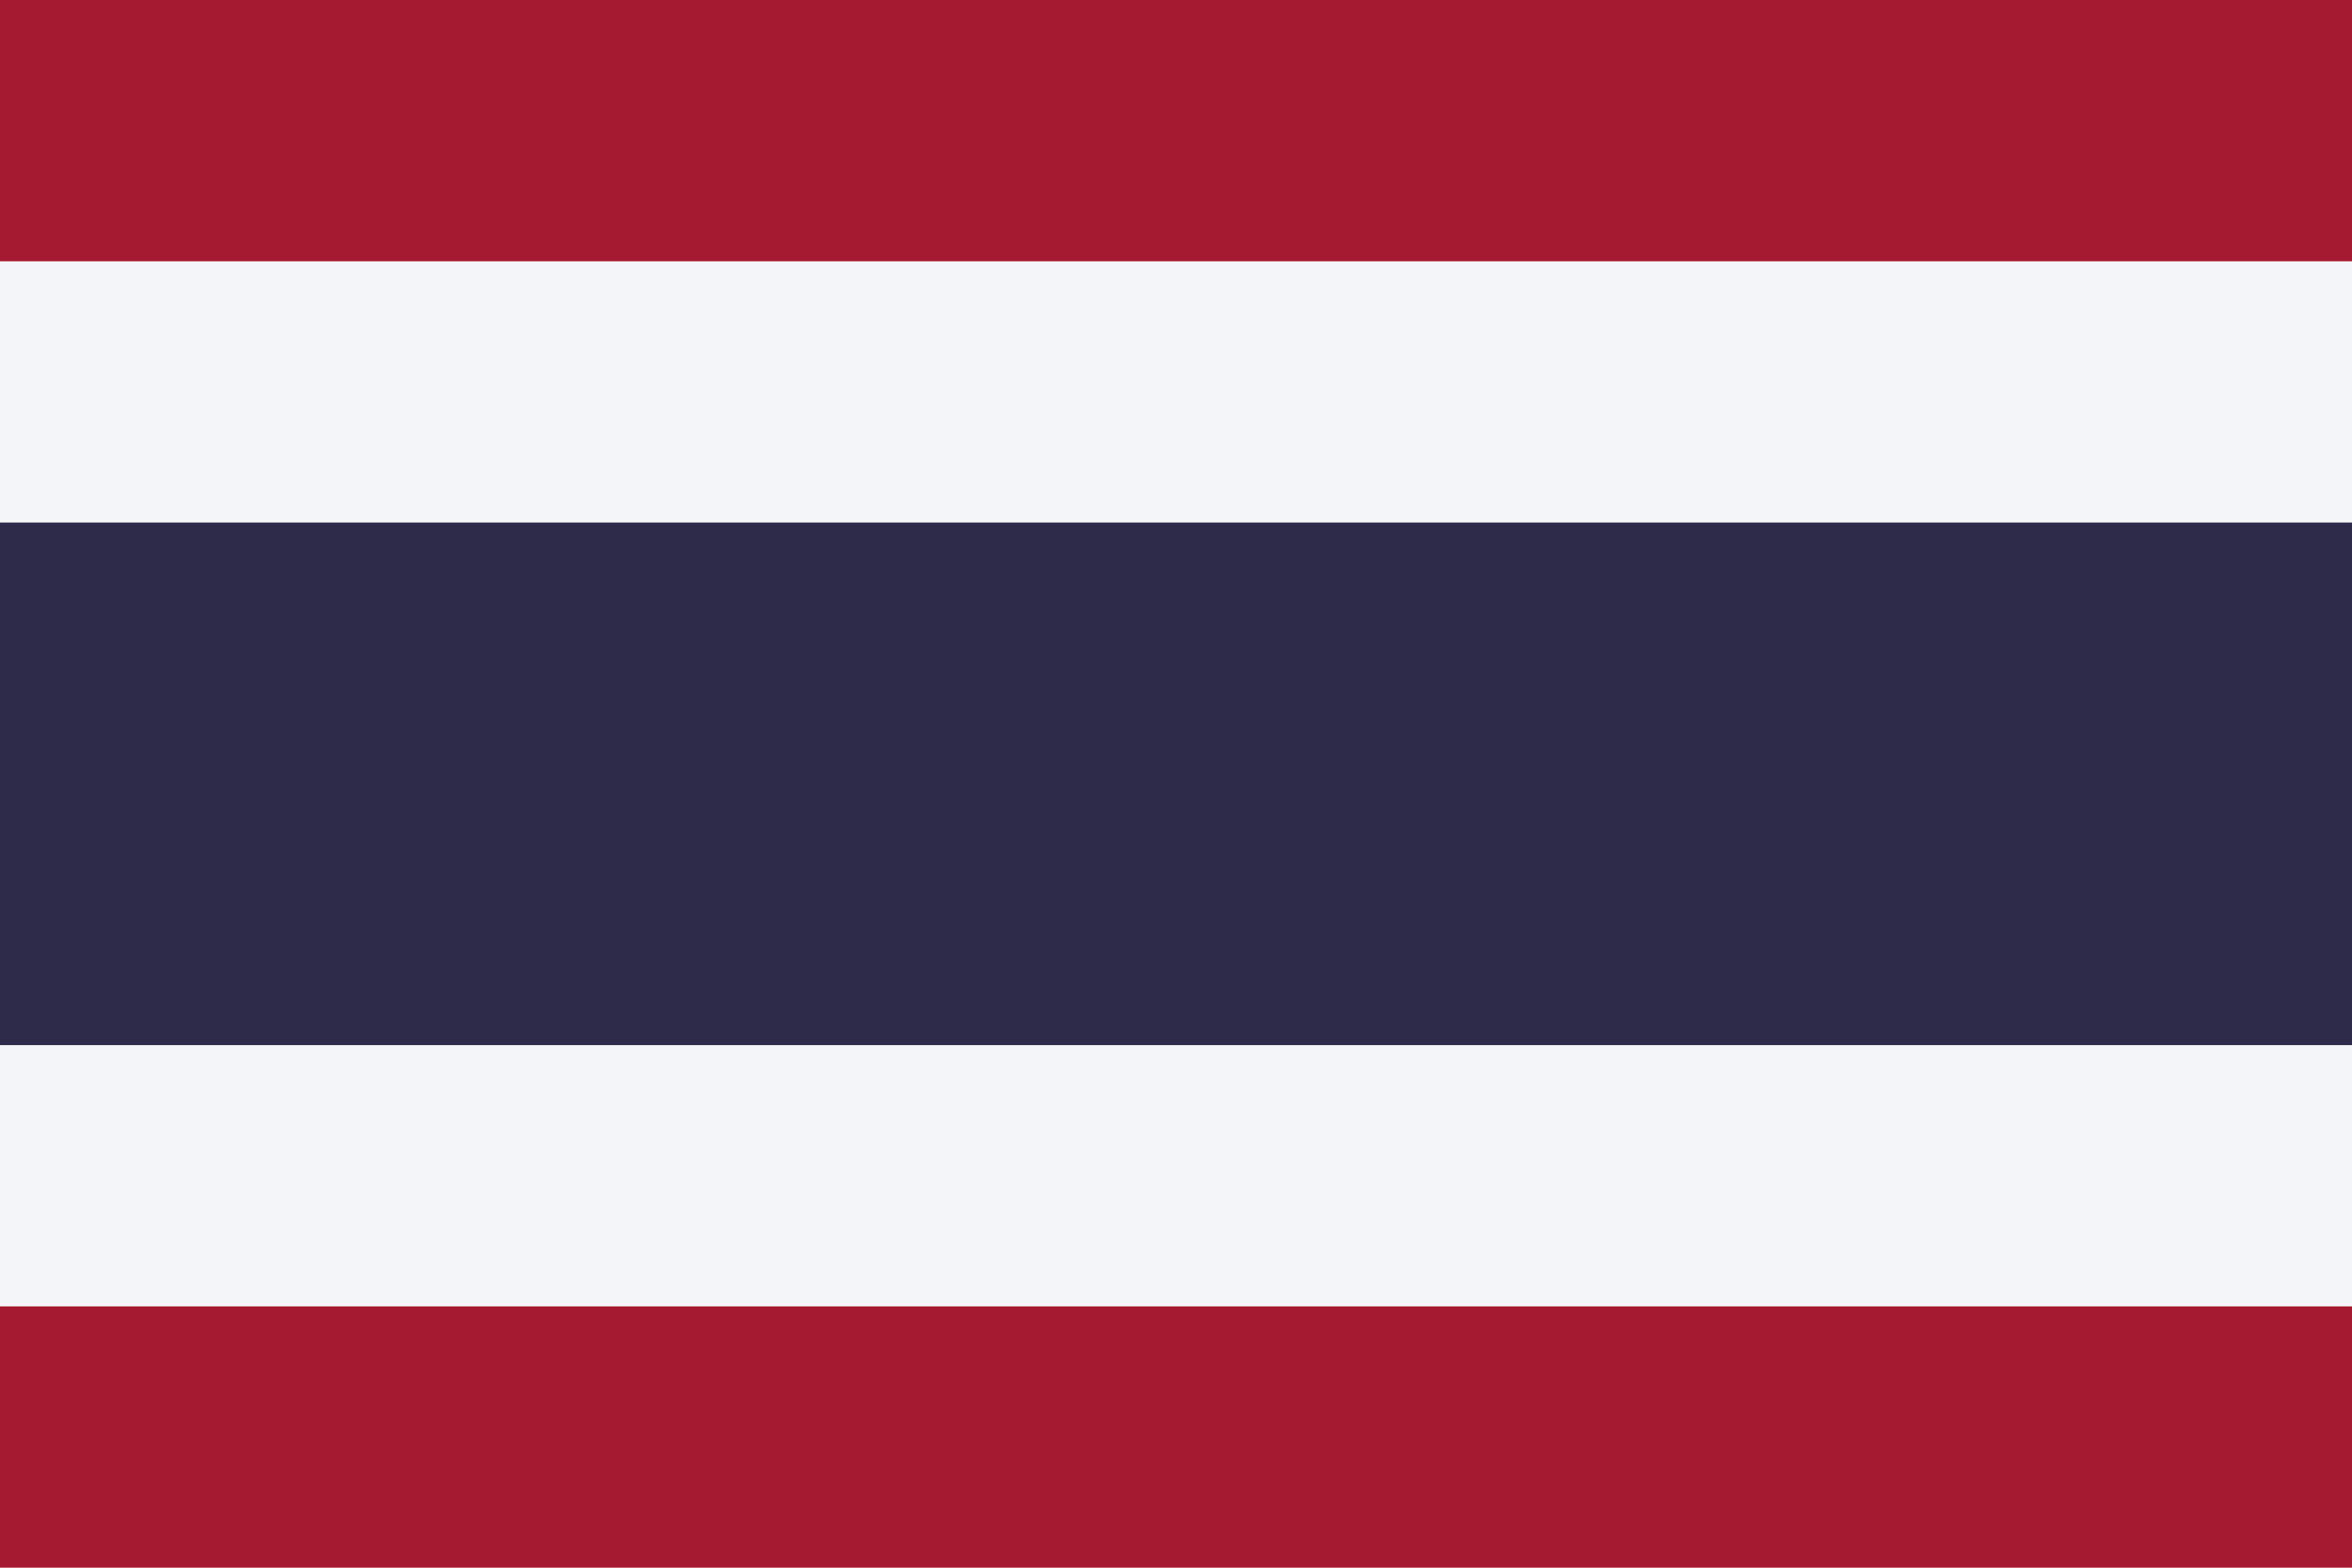
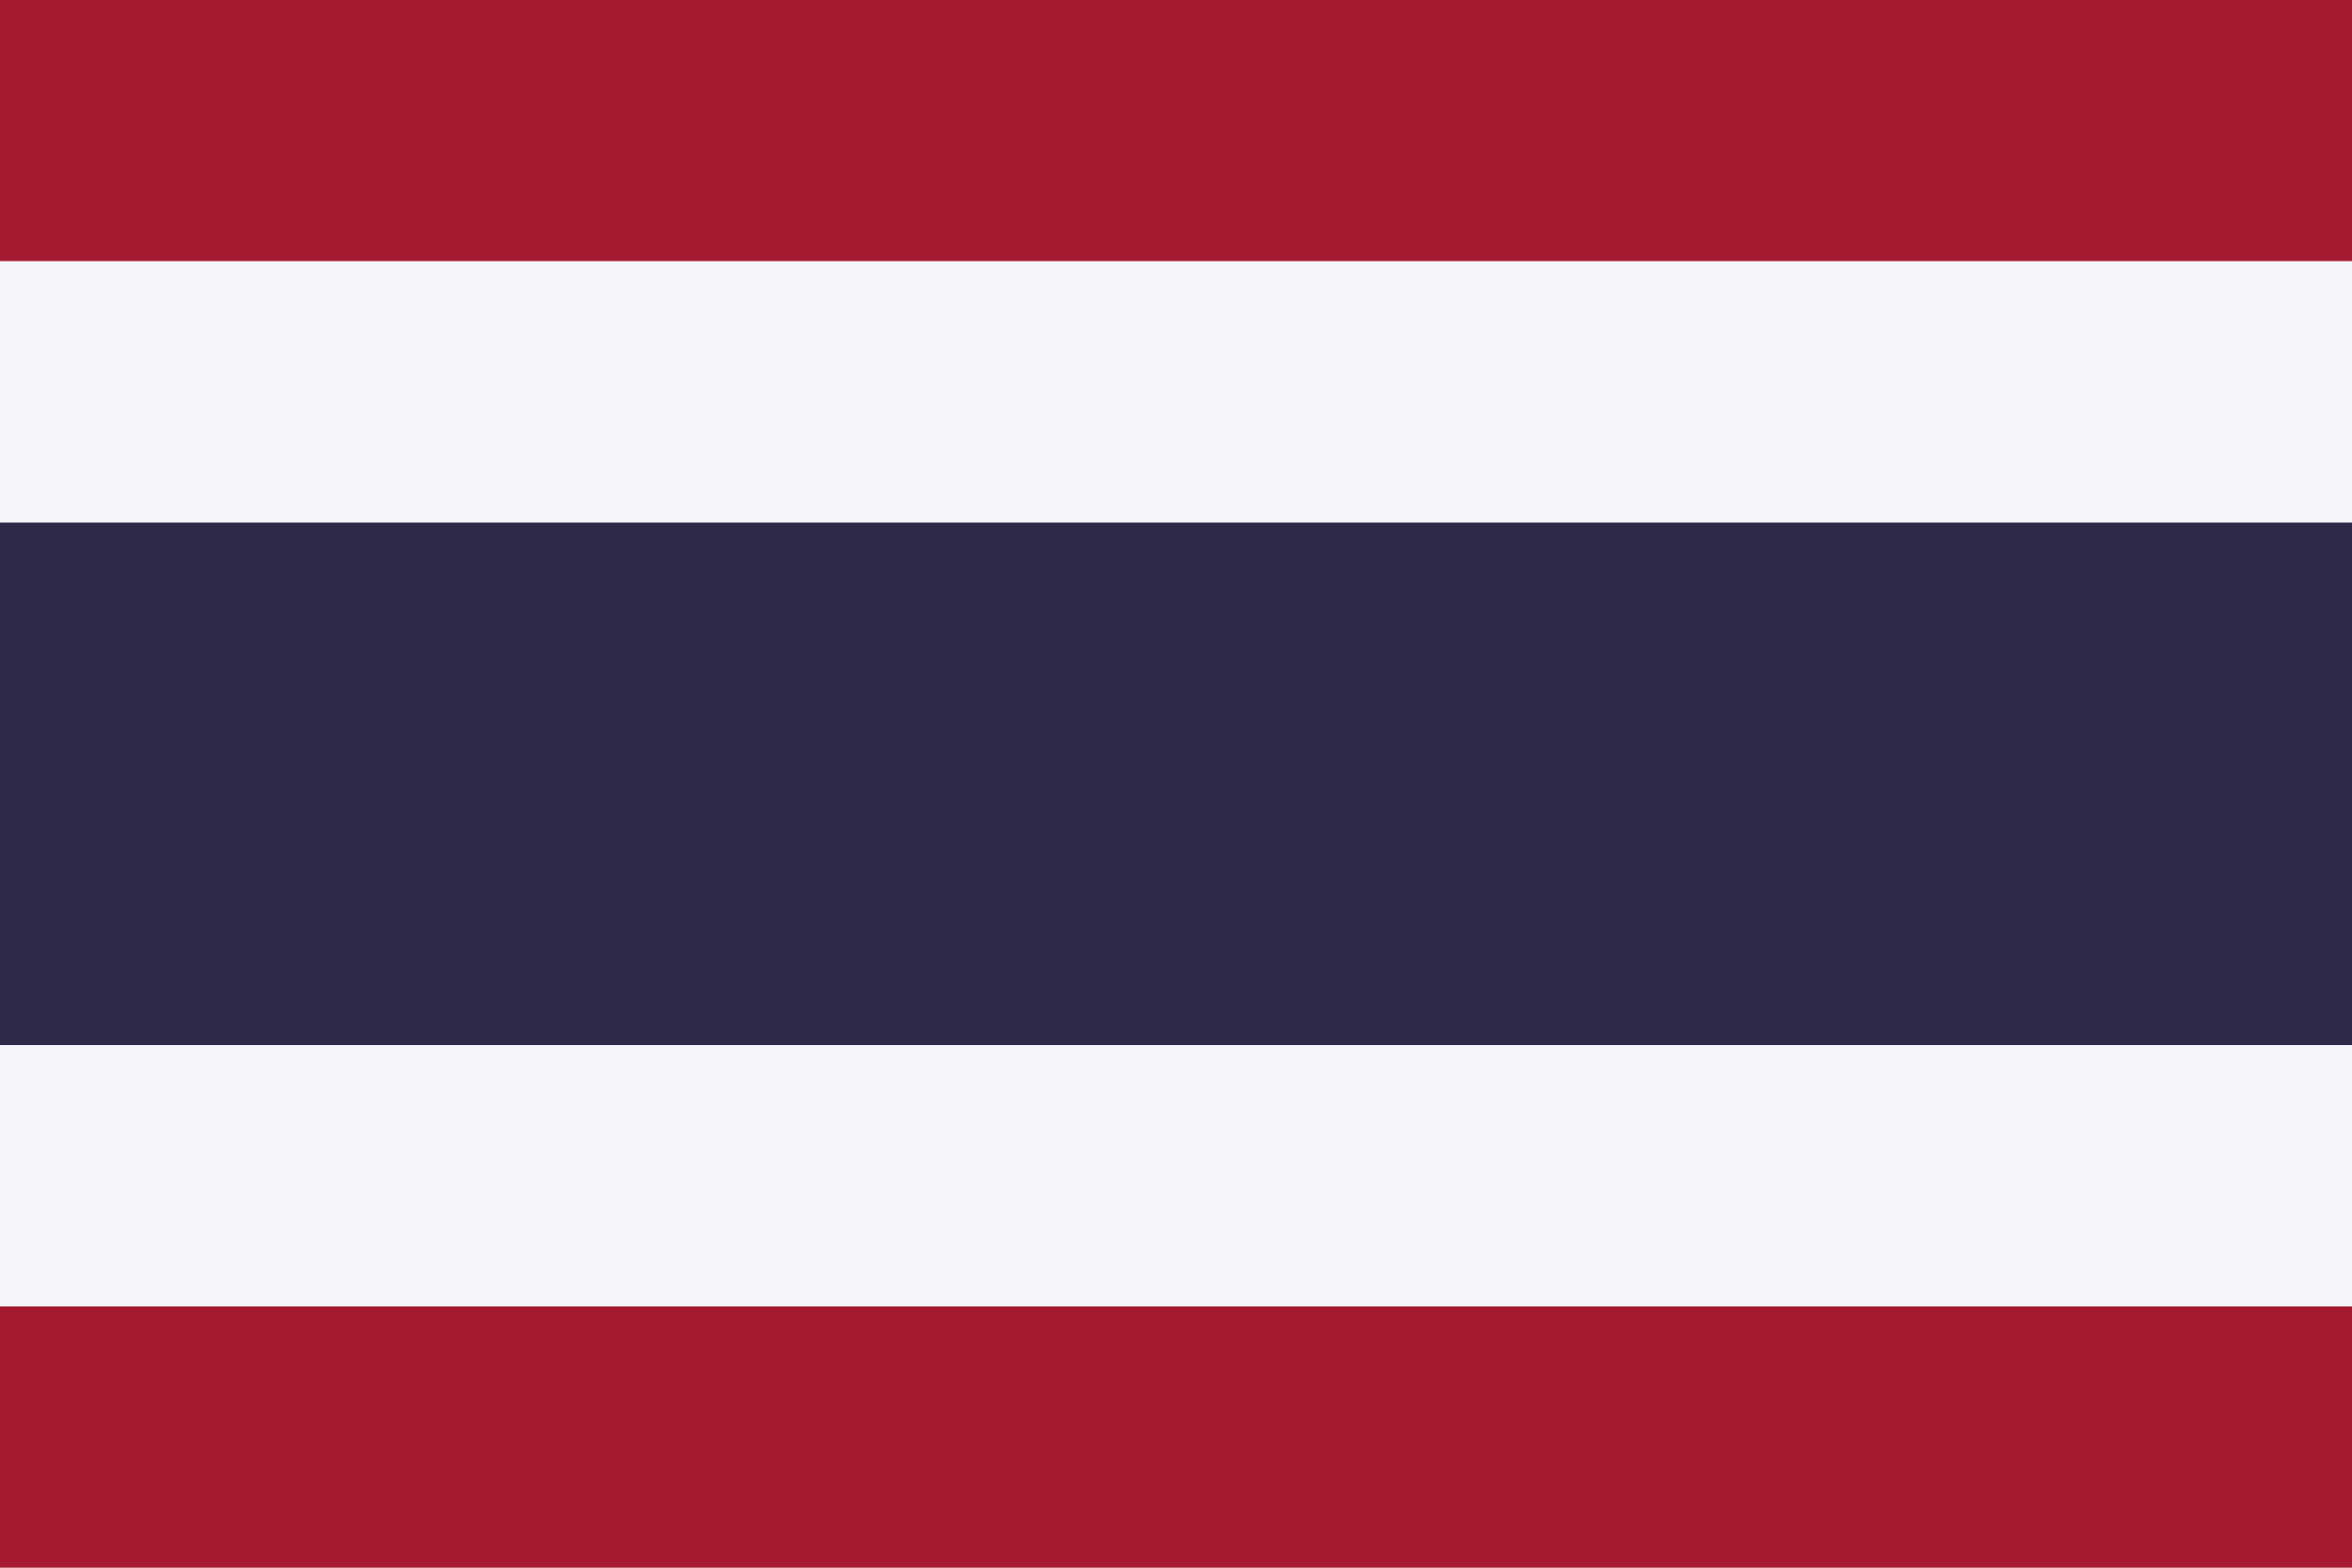
<svg xmlns="http://www.w3.org/2000/svg" viewBox="0 0 900 600" role="img" aria-label="Thailand flag">
-   <path fill="#a51931" d="M0 0h900v600H0z" />
-   <path fill="#f4f5f8" d="M0 100h900v400H0z" />
+   <path fill="#a51931" d="M0 0h900v100H0z" />
+   <path fill="#f4f5f8" d="M0 100h900v100H0z" />
  <path fill="#2d2a4a" d="M0 200h900v200H0z" />
+   <path fill="#f4f5f8" d="M0 400h900v100H0z" />
+   <path fill="#a51931" d="M0 500h900v100H0z" />
</svg>
